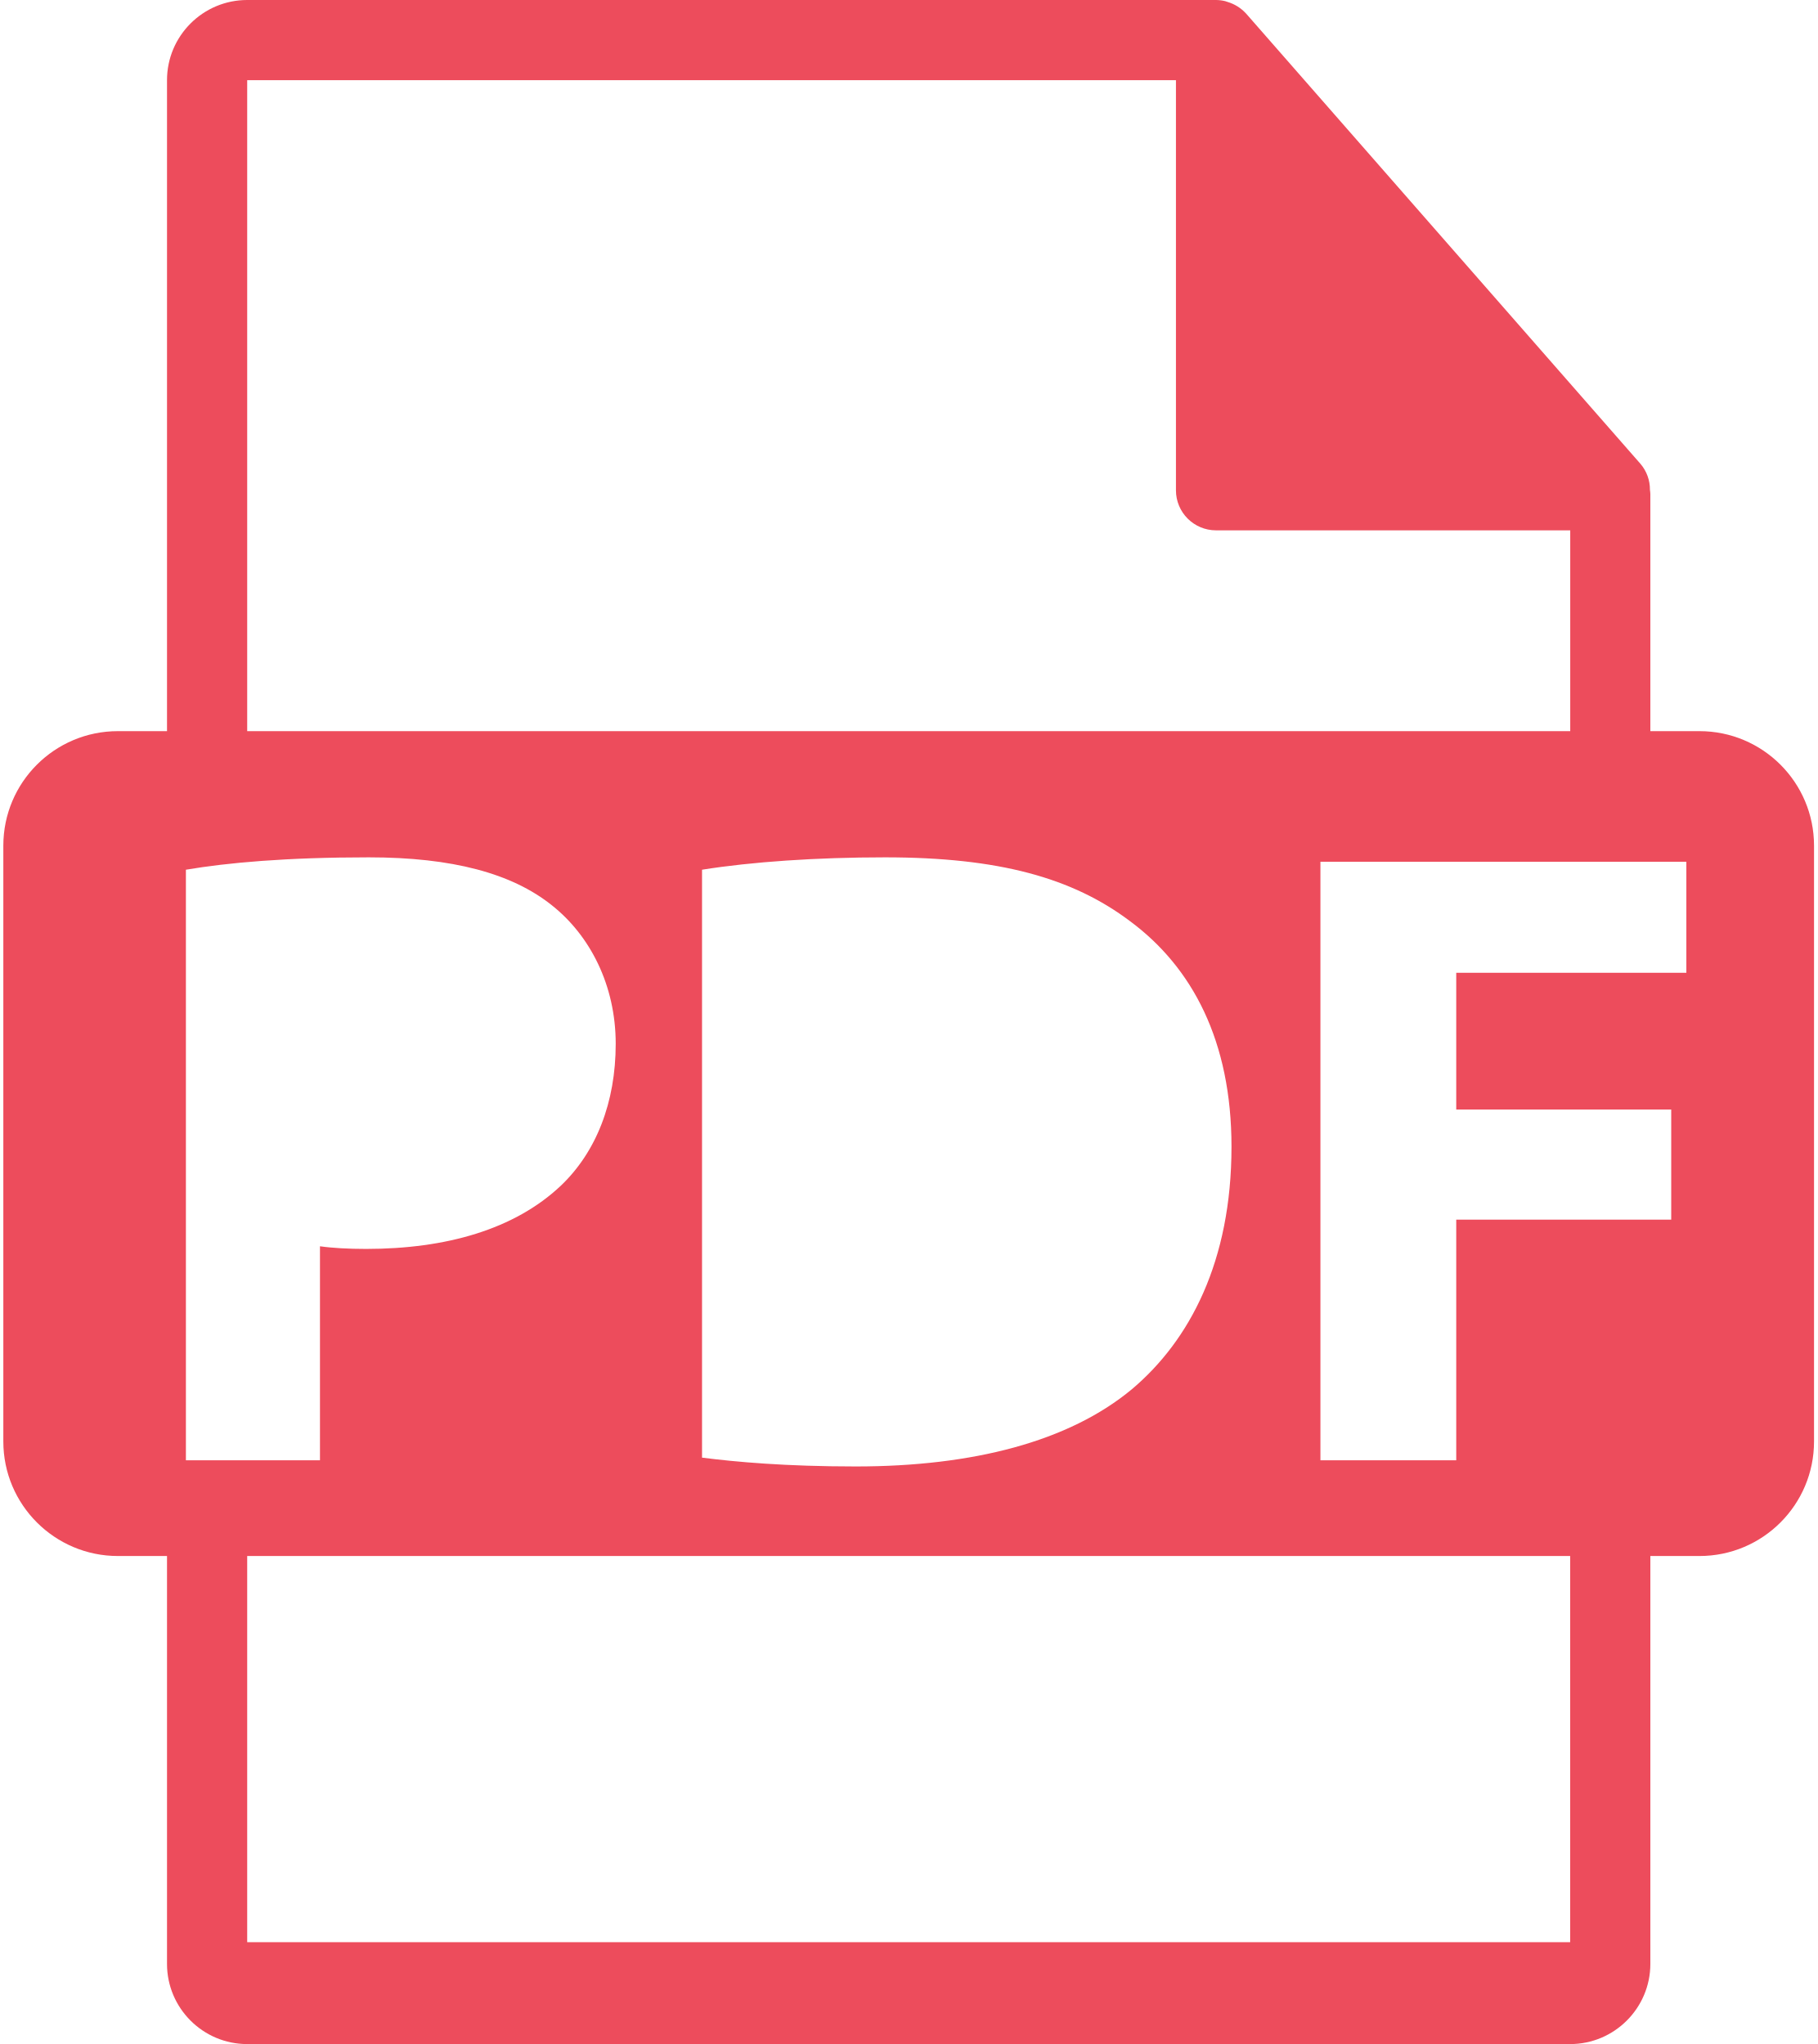
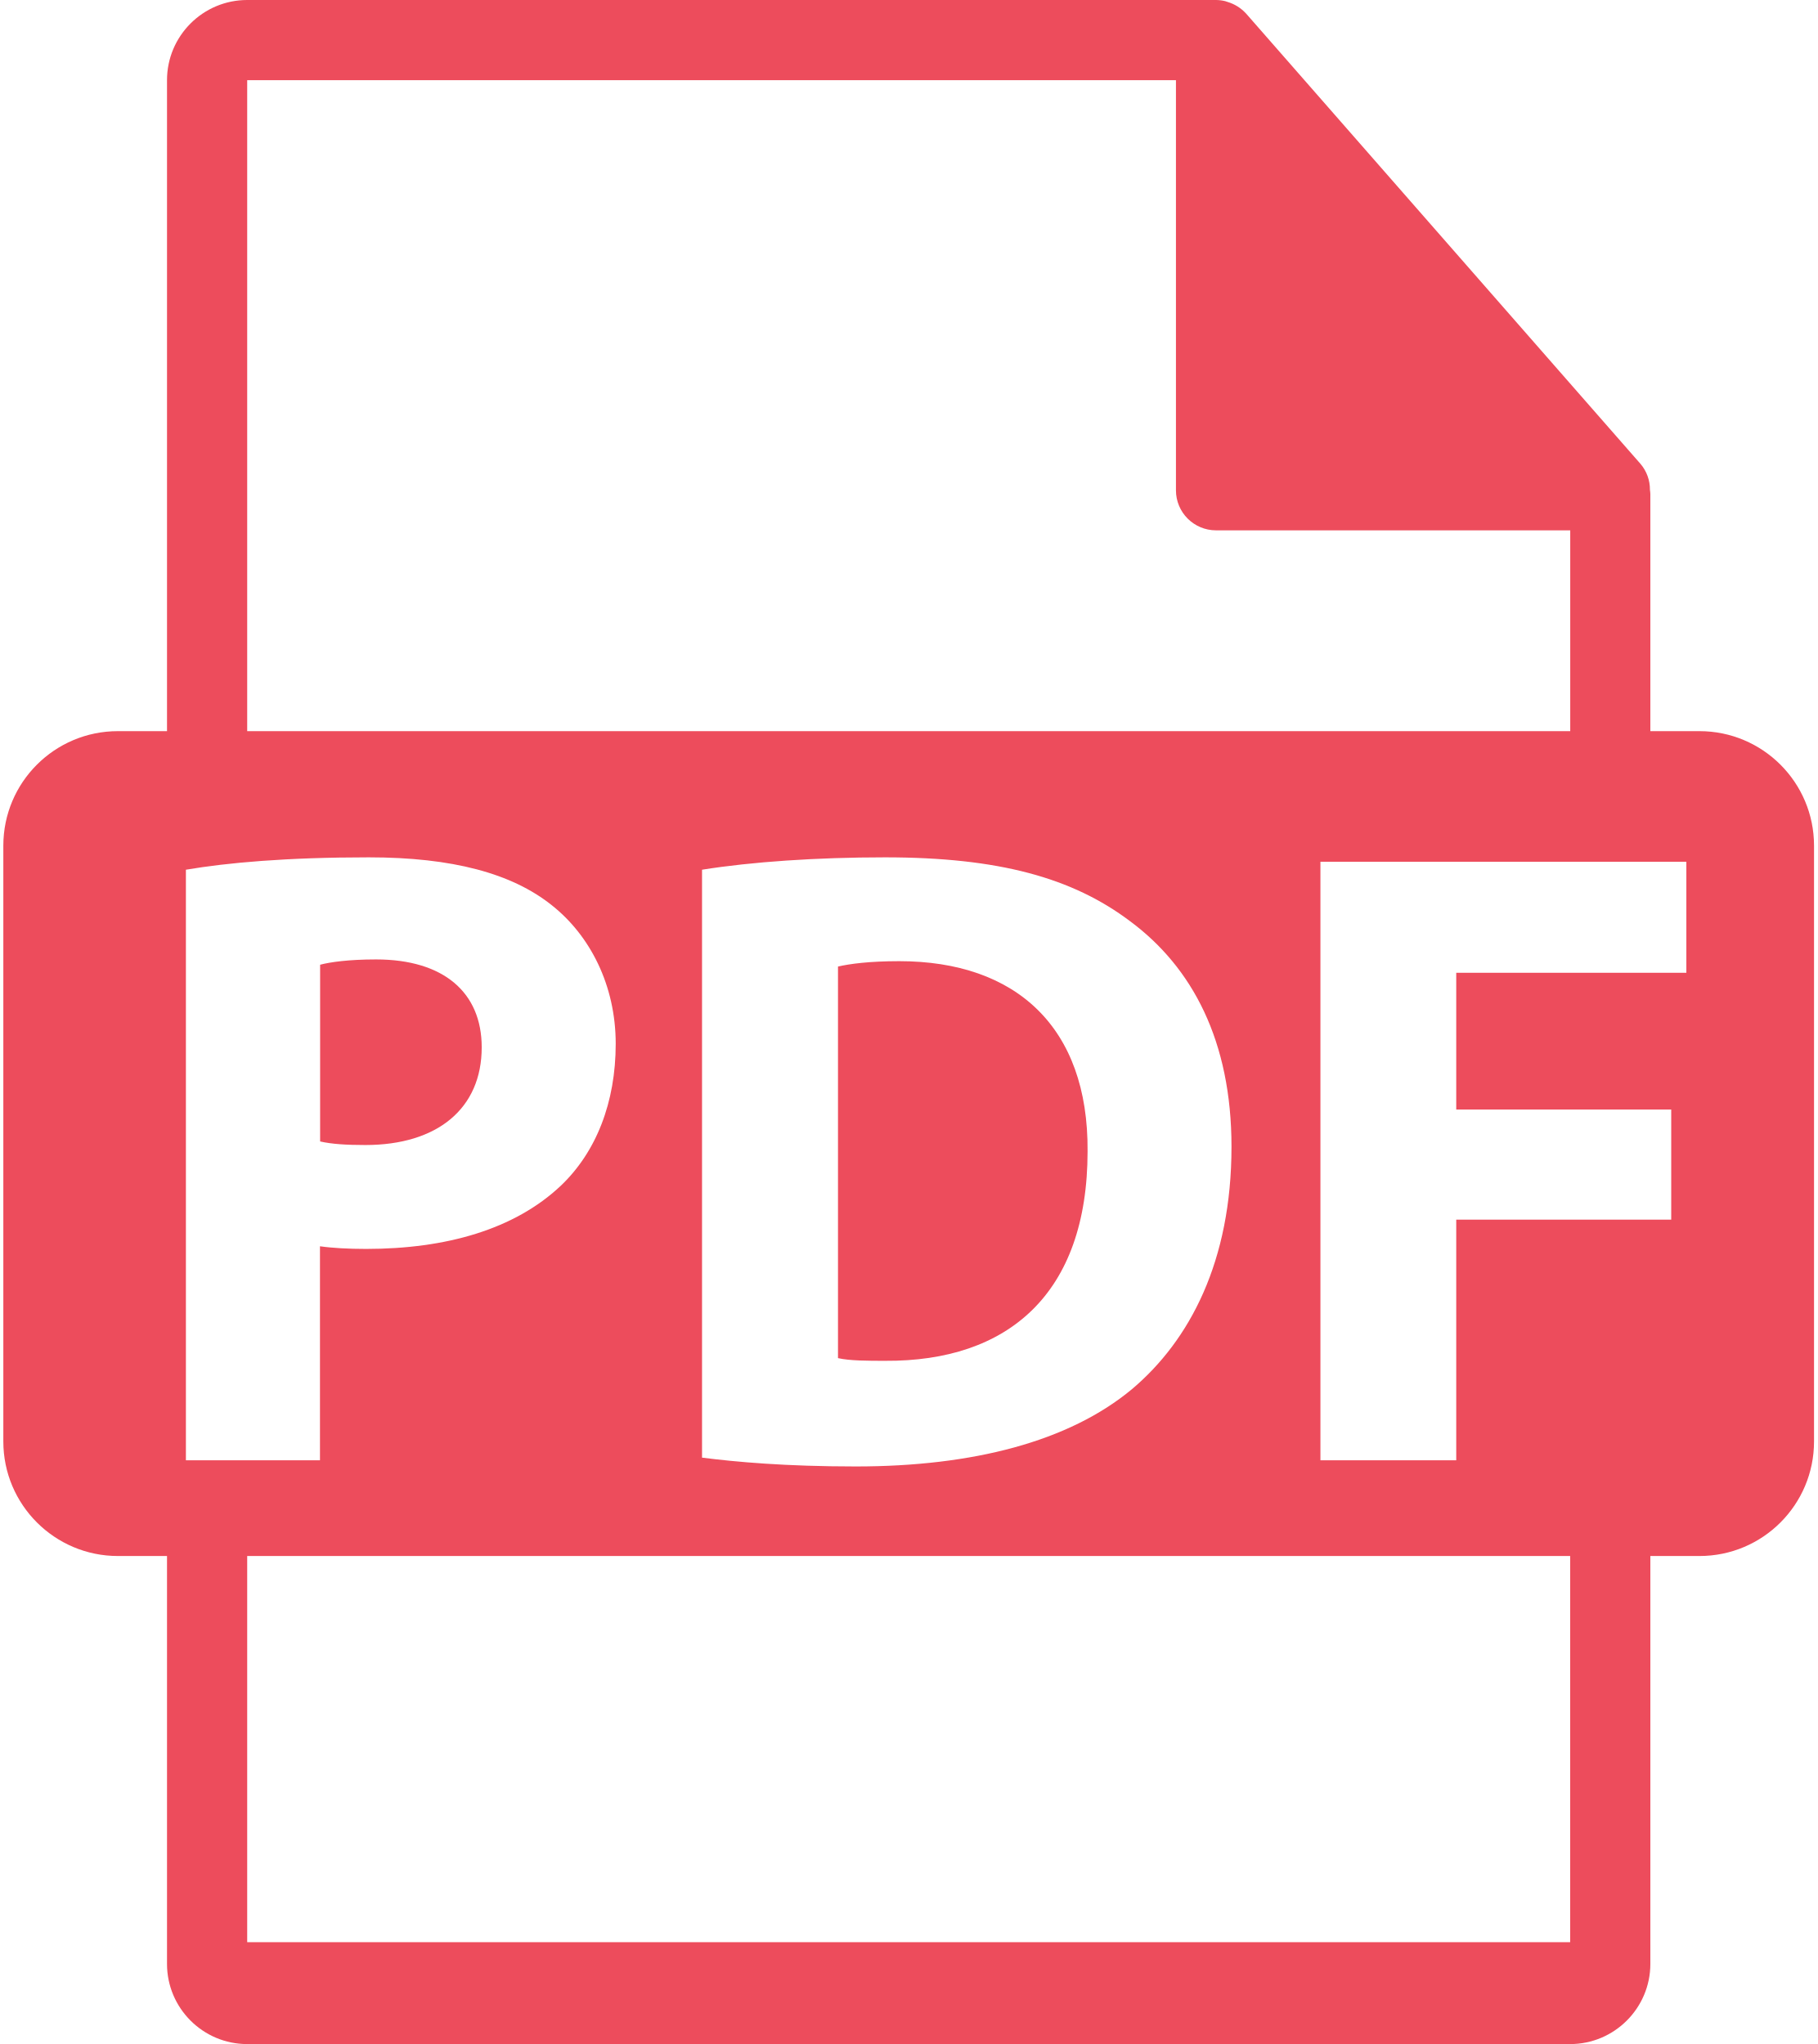
<svg xmlns="http://www.w3.org/2000/svg" width="48" height="54" viewBox="0 0 48 54" fill="none">
+   <path d="M12.723 27.669C12.723 26.216 11.713 25.347 9.932 25.347C9.205 25.347 8.713 25.418 8.455 25.487V30.156C8.761 30.225 9.136 30.25 9.651 30.25C11.55 30.25 12.723 29.288 12.723 27.669Z" fill="#ED4C5C" />
+   <path d="M23.753 25.393C22.956 25.393 22.439 25.464 22.133 25.535V35.88C22.439 35.951 22.931 35.951 23.376 35.951C26.613 35.974 28.725 34.191 28.725 30.415C28.75 27.13 26.826 25.393 23.753 25.393Z" fill="#ED4C5C" />
  <path d="M44.886 19.316H43.589V13.058C43.588 13.018 43.584 12.979 43.578 12.94C43.58 12.688 43.491 12.444 43.327 12.253L32.915 0.362L32.907 0.354C32.775 0.21 32.606 0.105 32.419 0.05L32.362 0.031C32.282 0.011 32.201 0.001 32.119 0H6.529C5.36 0 4.411 0.951 4.411 2.118V19.316H3.114C1.442 19.316 0.088 20.67 0.088 22.342V38.082C0.088 39.752 1.444 41.108 3.114 41.108H4.411V51.884C4.411 53.051 5.36 54.002 6.529 54.002H41.471C42.638 54.002 43.589 53.051 43.589 51.884V41.108H44.886C46.558 41.108 47.912 39.752 47.912 38.082V22.342C47.912 20.67 46.556 19.316 44.886 19.316ZM6.529 2.118H31.059V12.953C31.059 13.538 31.533 14.011 32.119 14.011H41.473V19.316H6.529V2.118ZM32.526 30.296C32.526 33.322 31.424 35.411 29.896 36.701C28.232 38.084 25.699 38.742 22.602 38.742C20.748 38.742 19.436 38.623 18.542 38.509V22.977C19.856 22.767 21.569 22.65 23.376 22.65C26.378 22.65 28.325 23.189 29.85 24.339C31.493 25.558 32.526 27.505 32.526 30.296ZM4.91 38.579V22.977C6.012 22.79 7.562 22.65 9.742 22.65C11.948 22.65 13.521 23.073 14.575 23.916C15.583 24.714 16.262 26.028 16.262 27.576C16.262 29.125 15.747 30.438 14.808 31.329C13.588 32.479 11.782 32.995 9.67 32.995C9.201 32.995 8.778 32.972 8.451 32.925V38.579H4.91ZM41.471 51.31H6.529V41.108H41.471V51.31ZM44.54 25.699H38.462V29.313H44.14V32.222H38.462V38.579H34.875V22.767H44.54V25.699Z" fill="#ED4C5C" />
</svg>
